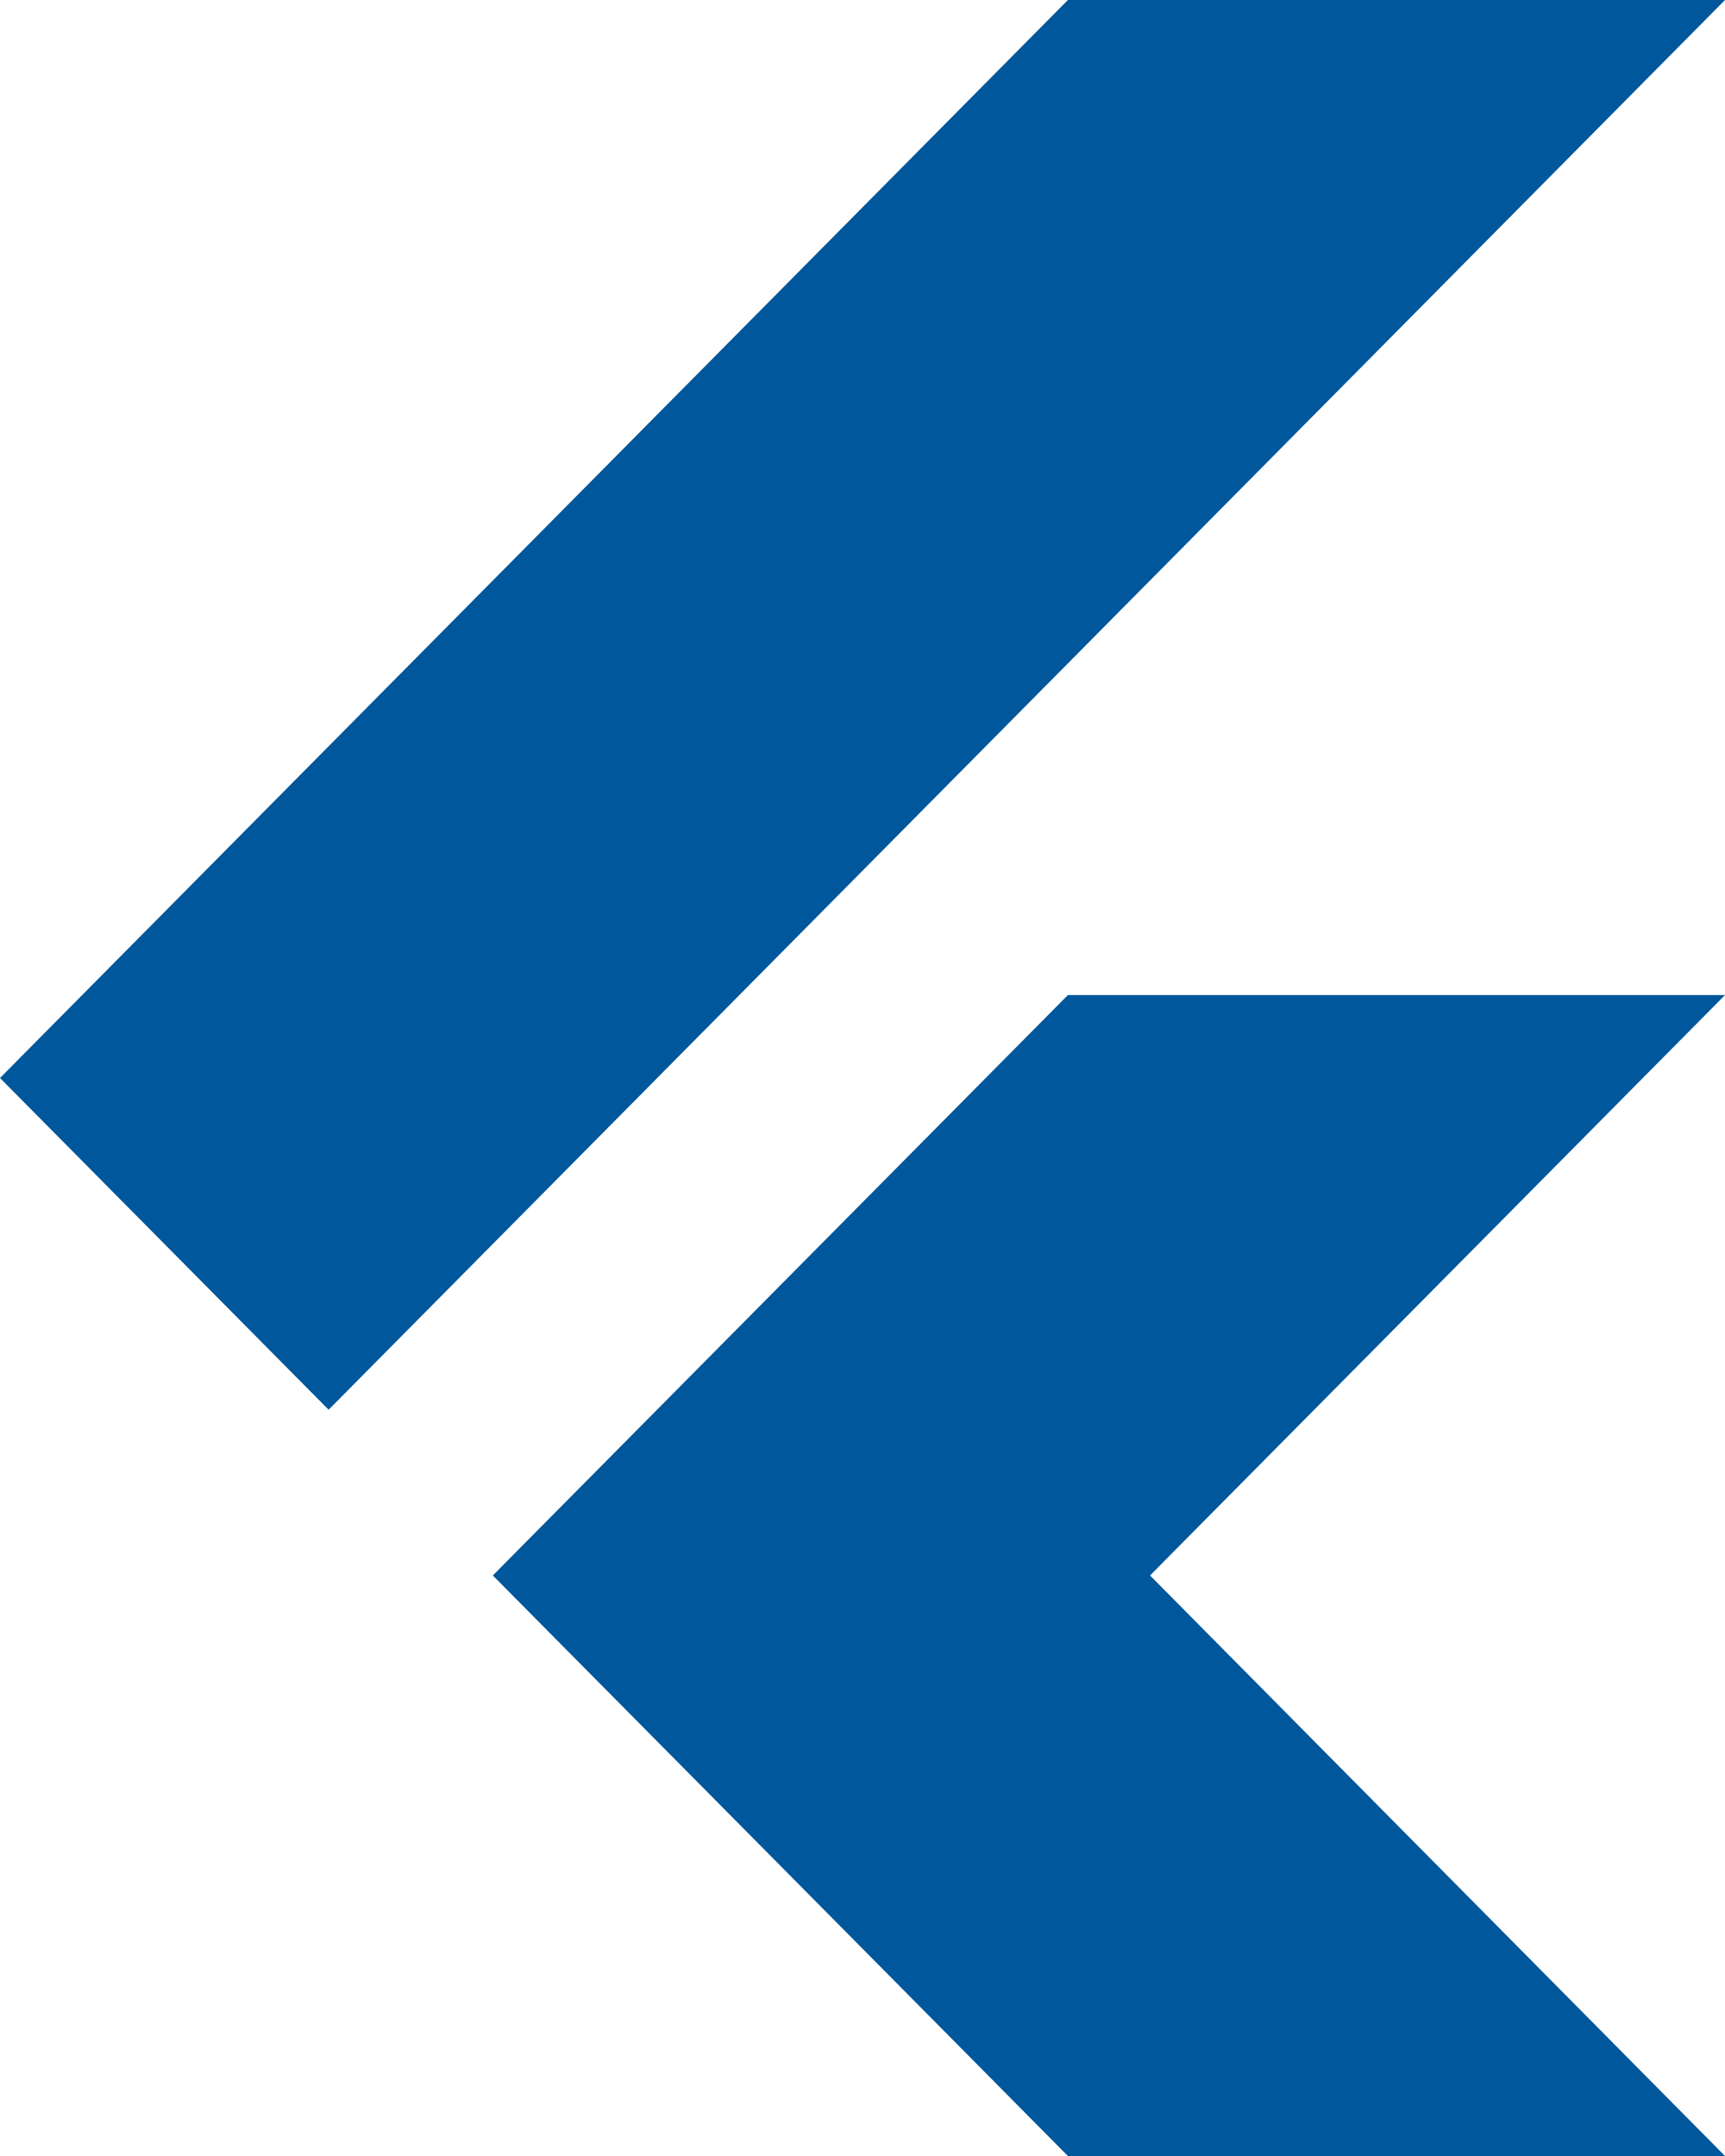
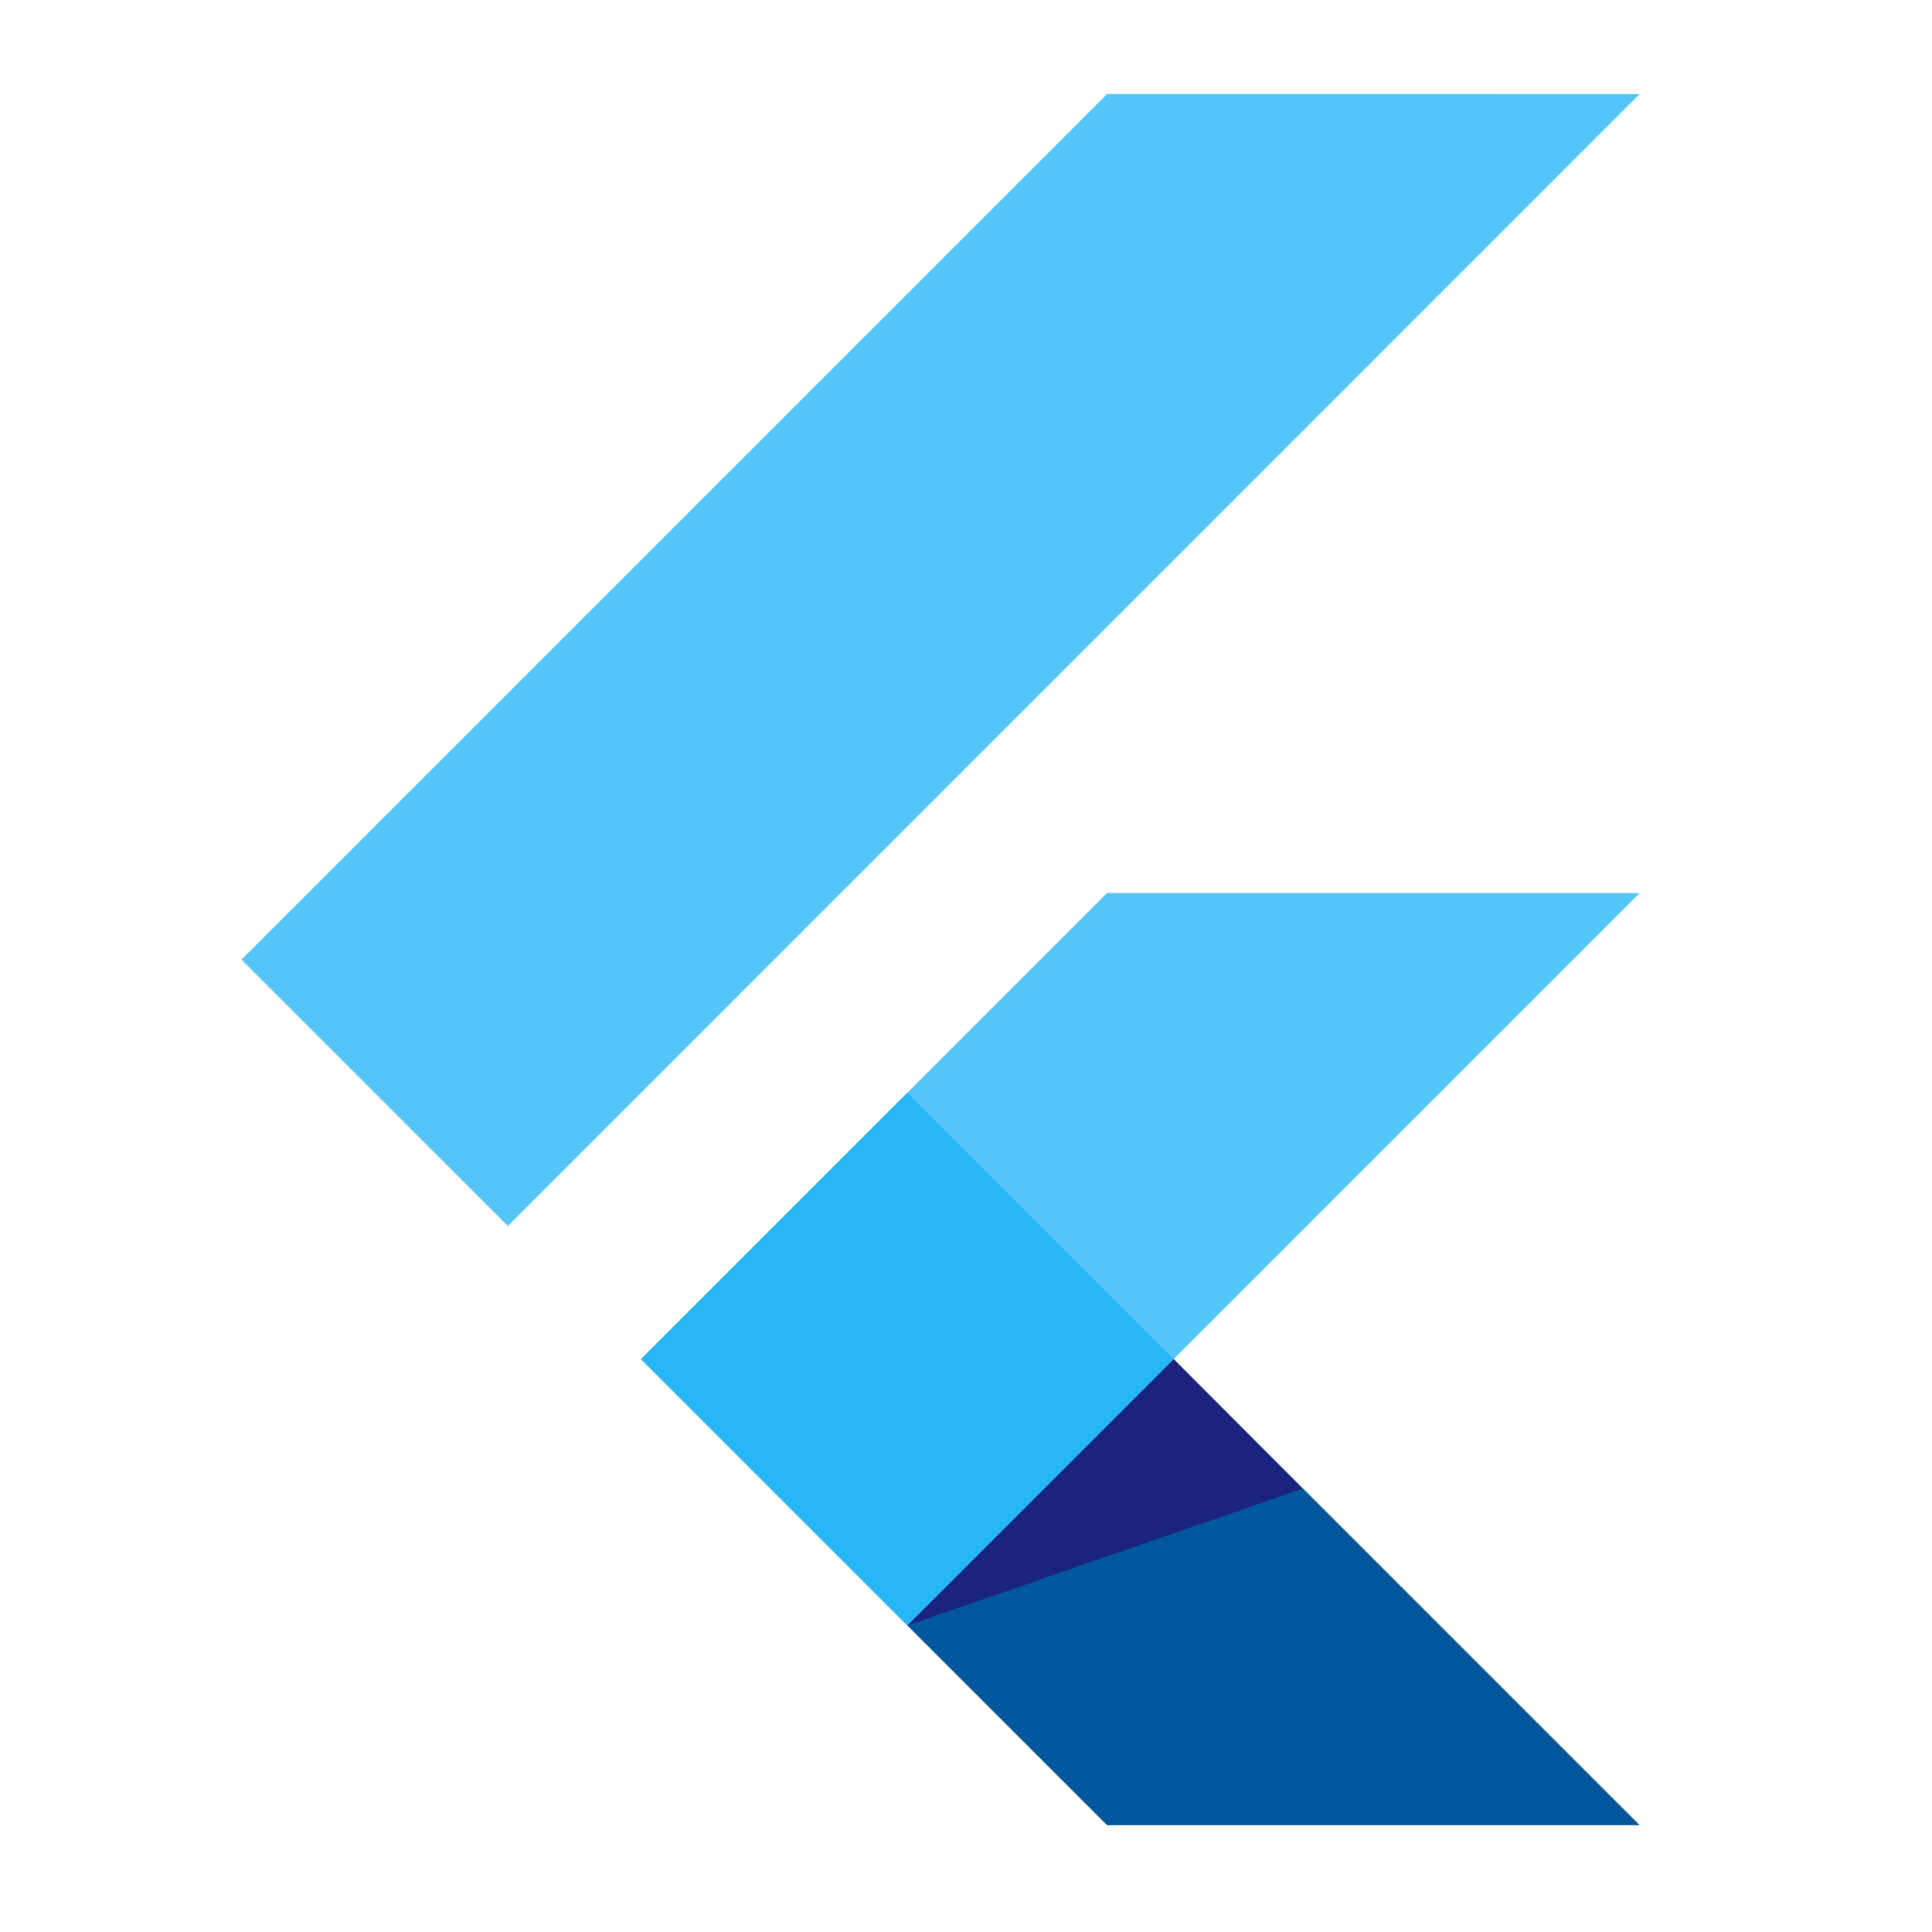
- <svg xmlns="http://www.w3.org/2000/svg" width="48px" height="60px" viewBox="0 0 48 60" version="1.1">
-   <g id="Symbols" stroke="none" stroke-width="1" fill="none" fill-rule="evenodd">
-     <path d="M29.715,0 L0,30 L9.144,39.232 L48,0 L29.715,0 Z M29.715,27.692 L13.713,43.844 L22.857,53.076 L29.715,60 L48,60 L32.001,43.844 L48,27.692 L29.715,27.692 Z" id="sdk_flutter" fill="#01579B" />
+ <svg xmlns="http://www.w3.org/2000/svg" height="64" viewBox="0 0 64 64" width="64">
+   <linearGradient id="a" x1="19.667%" x2="69.885%" y1="81.499%" y2="47.649%">
+     <stop offset="0" stop-color="#1a237e" />
+     <stop offset="1" stop-color="#1a237e" />
+   </linearGradient>
+   <g fill="none" fill-rule="evenodd" transform="translate(8.000034 3.114775)">
+     <path d="m28.674 26.468-15.438 15.442 8.82 8.82 24.262-24.262z" fill="#54c5f8" />
+     <path d="m28.674 0-28.674 28.674 8.824 8.824 37.494-37.497z" fill="#54c5f8" />
+     <path d="m22.056 50.73 6.618 6.618h17.644l-15.438-15.438z" fill="#01579b" />
+     <path d="m22.056 50.73 13.086-4.529-4.262-4.291z" fill="url(#a)" />
+     <path d="m13.234 41.907 8.822 8.822 8.822-8.822-8.822-8.822z" fill="#29b6f6" />
  </g>
</svg>
